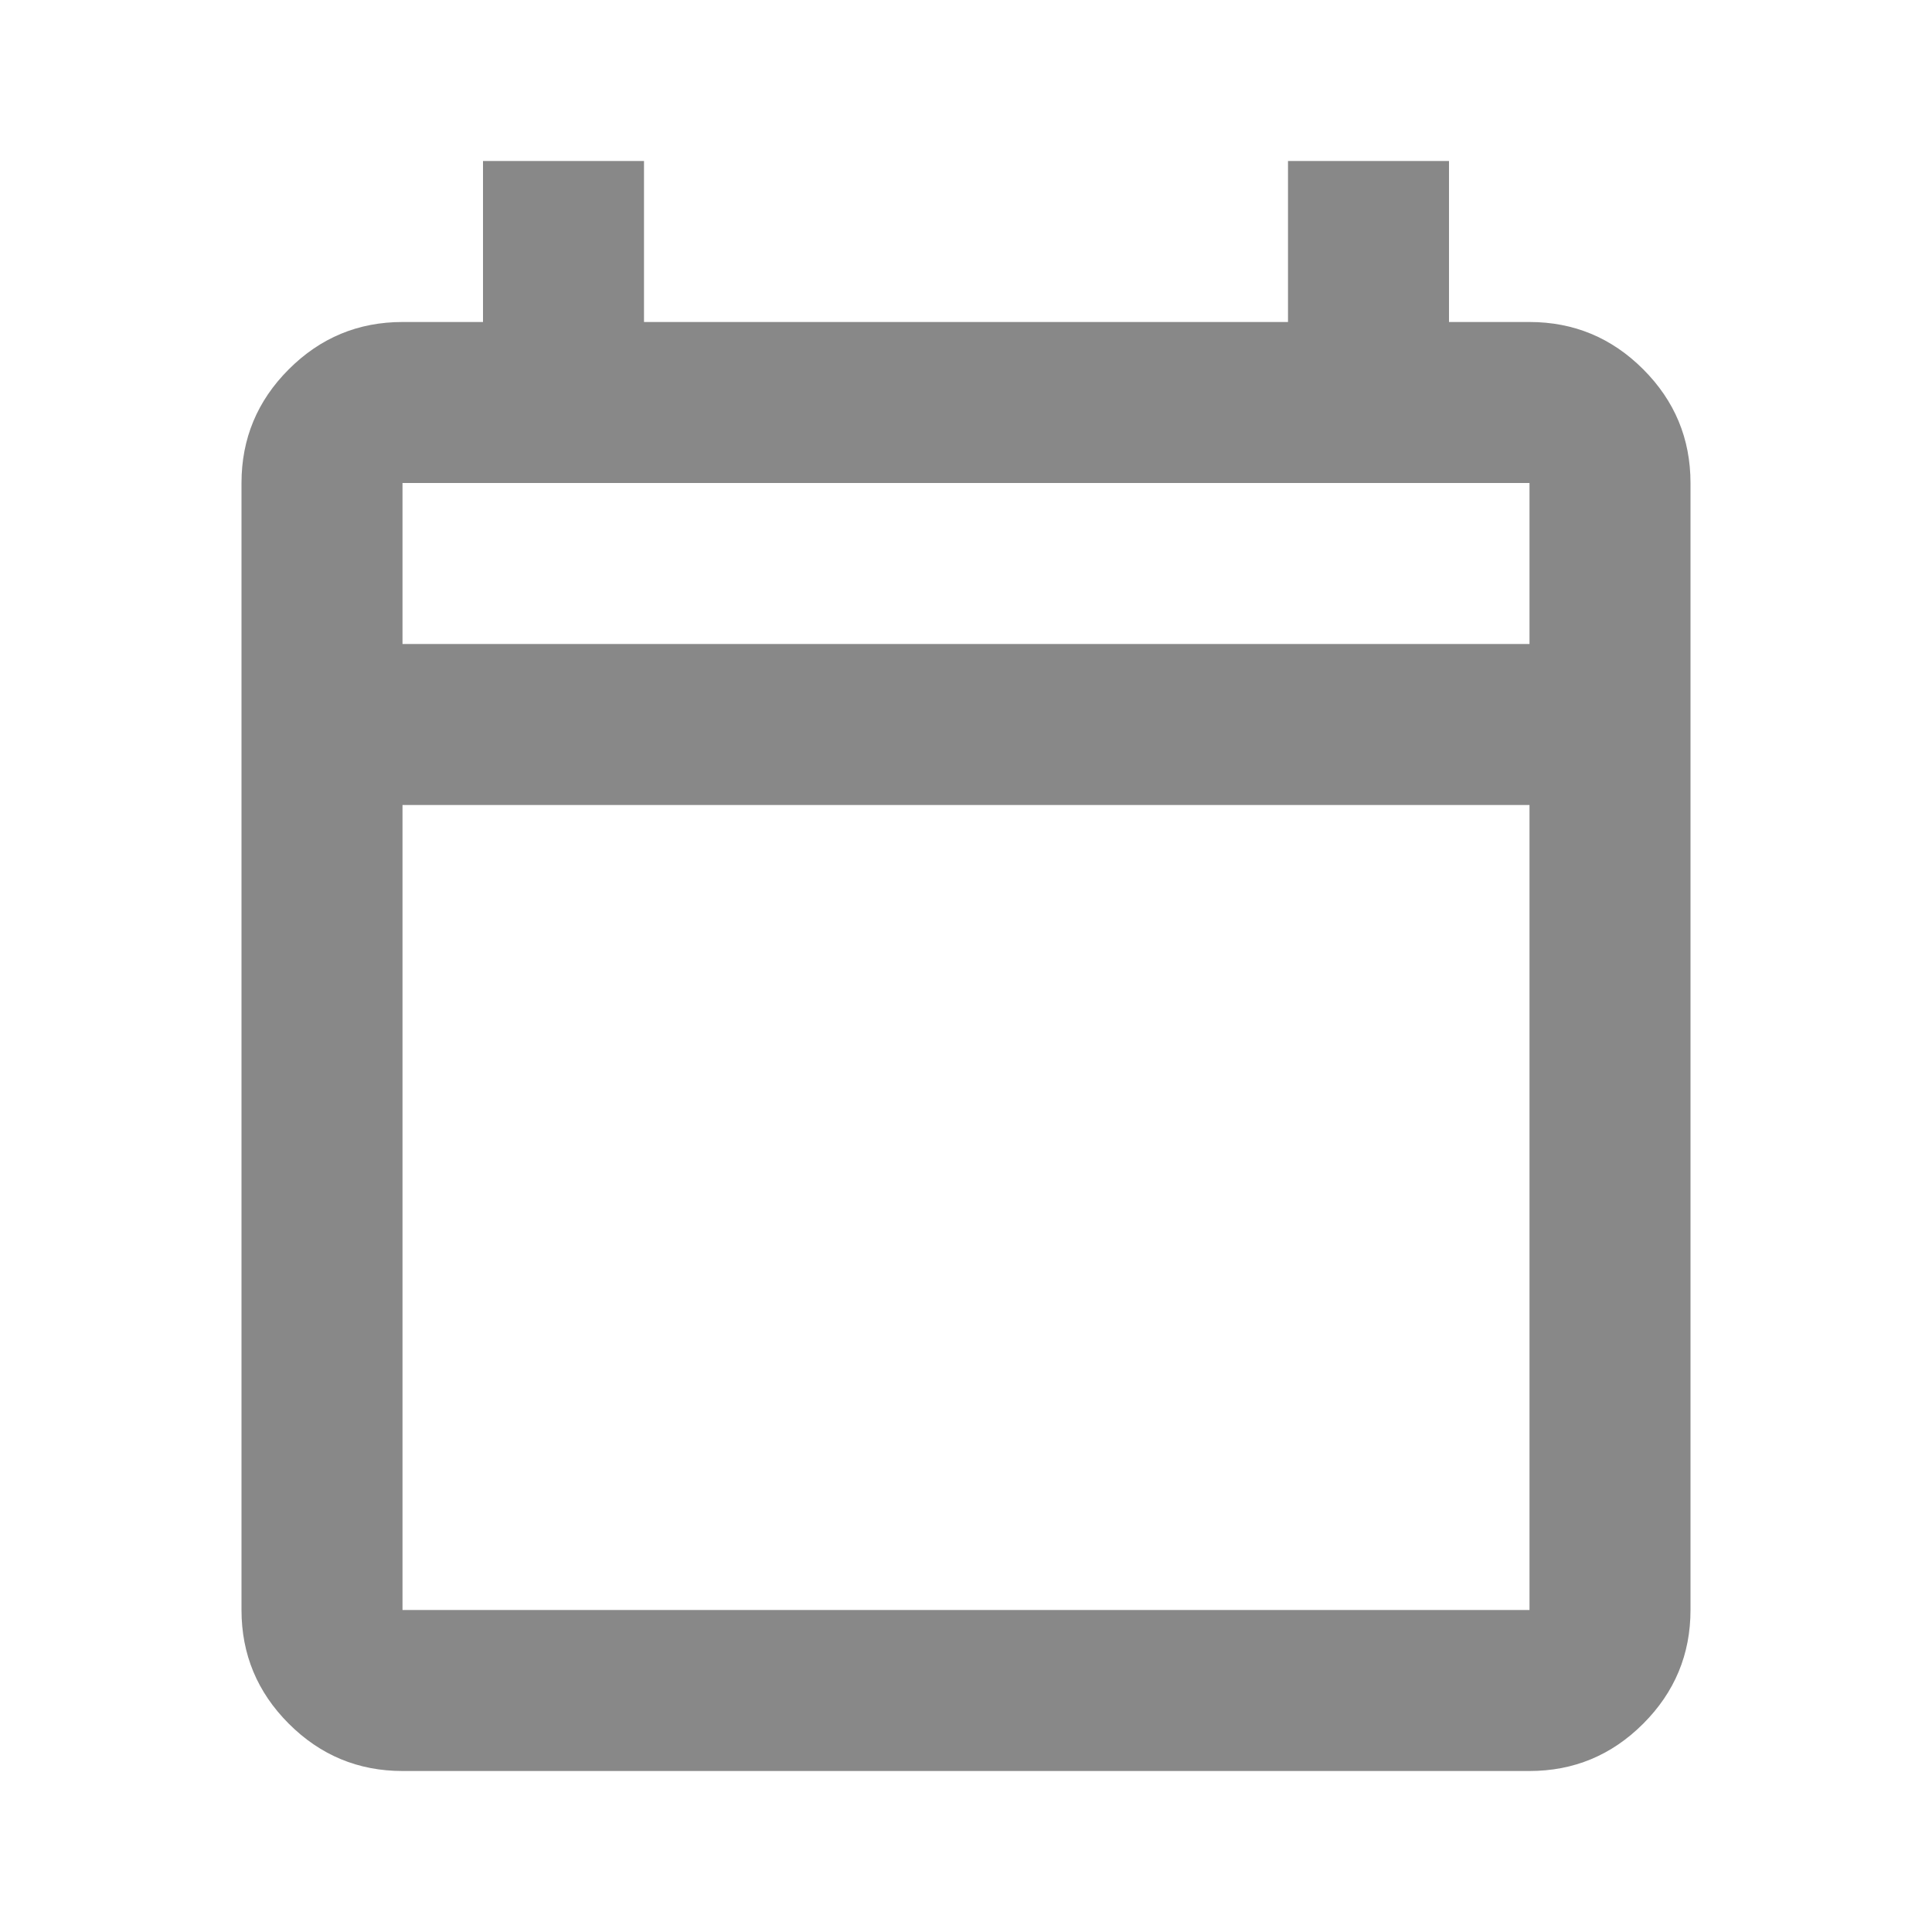
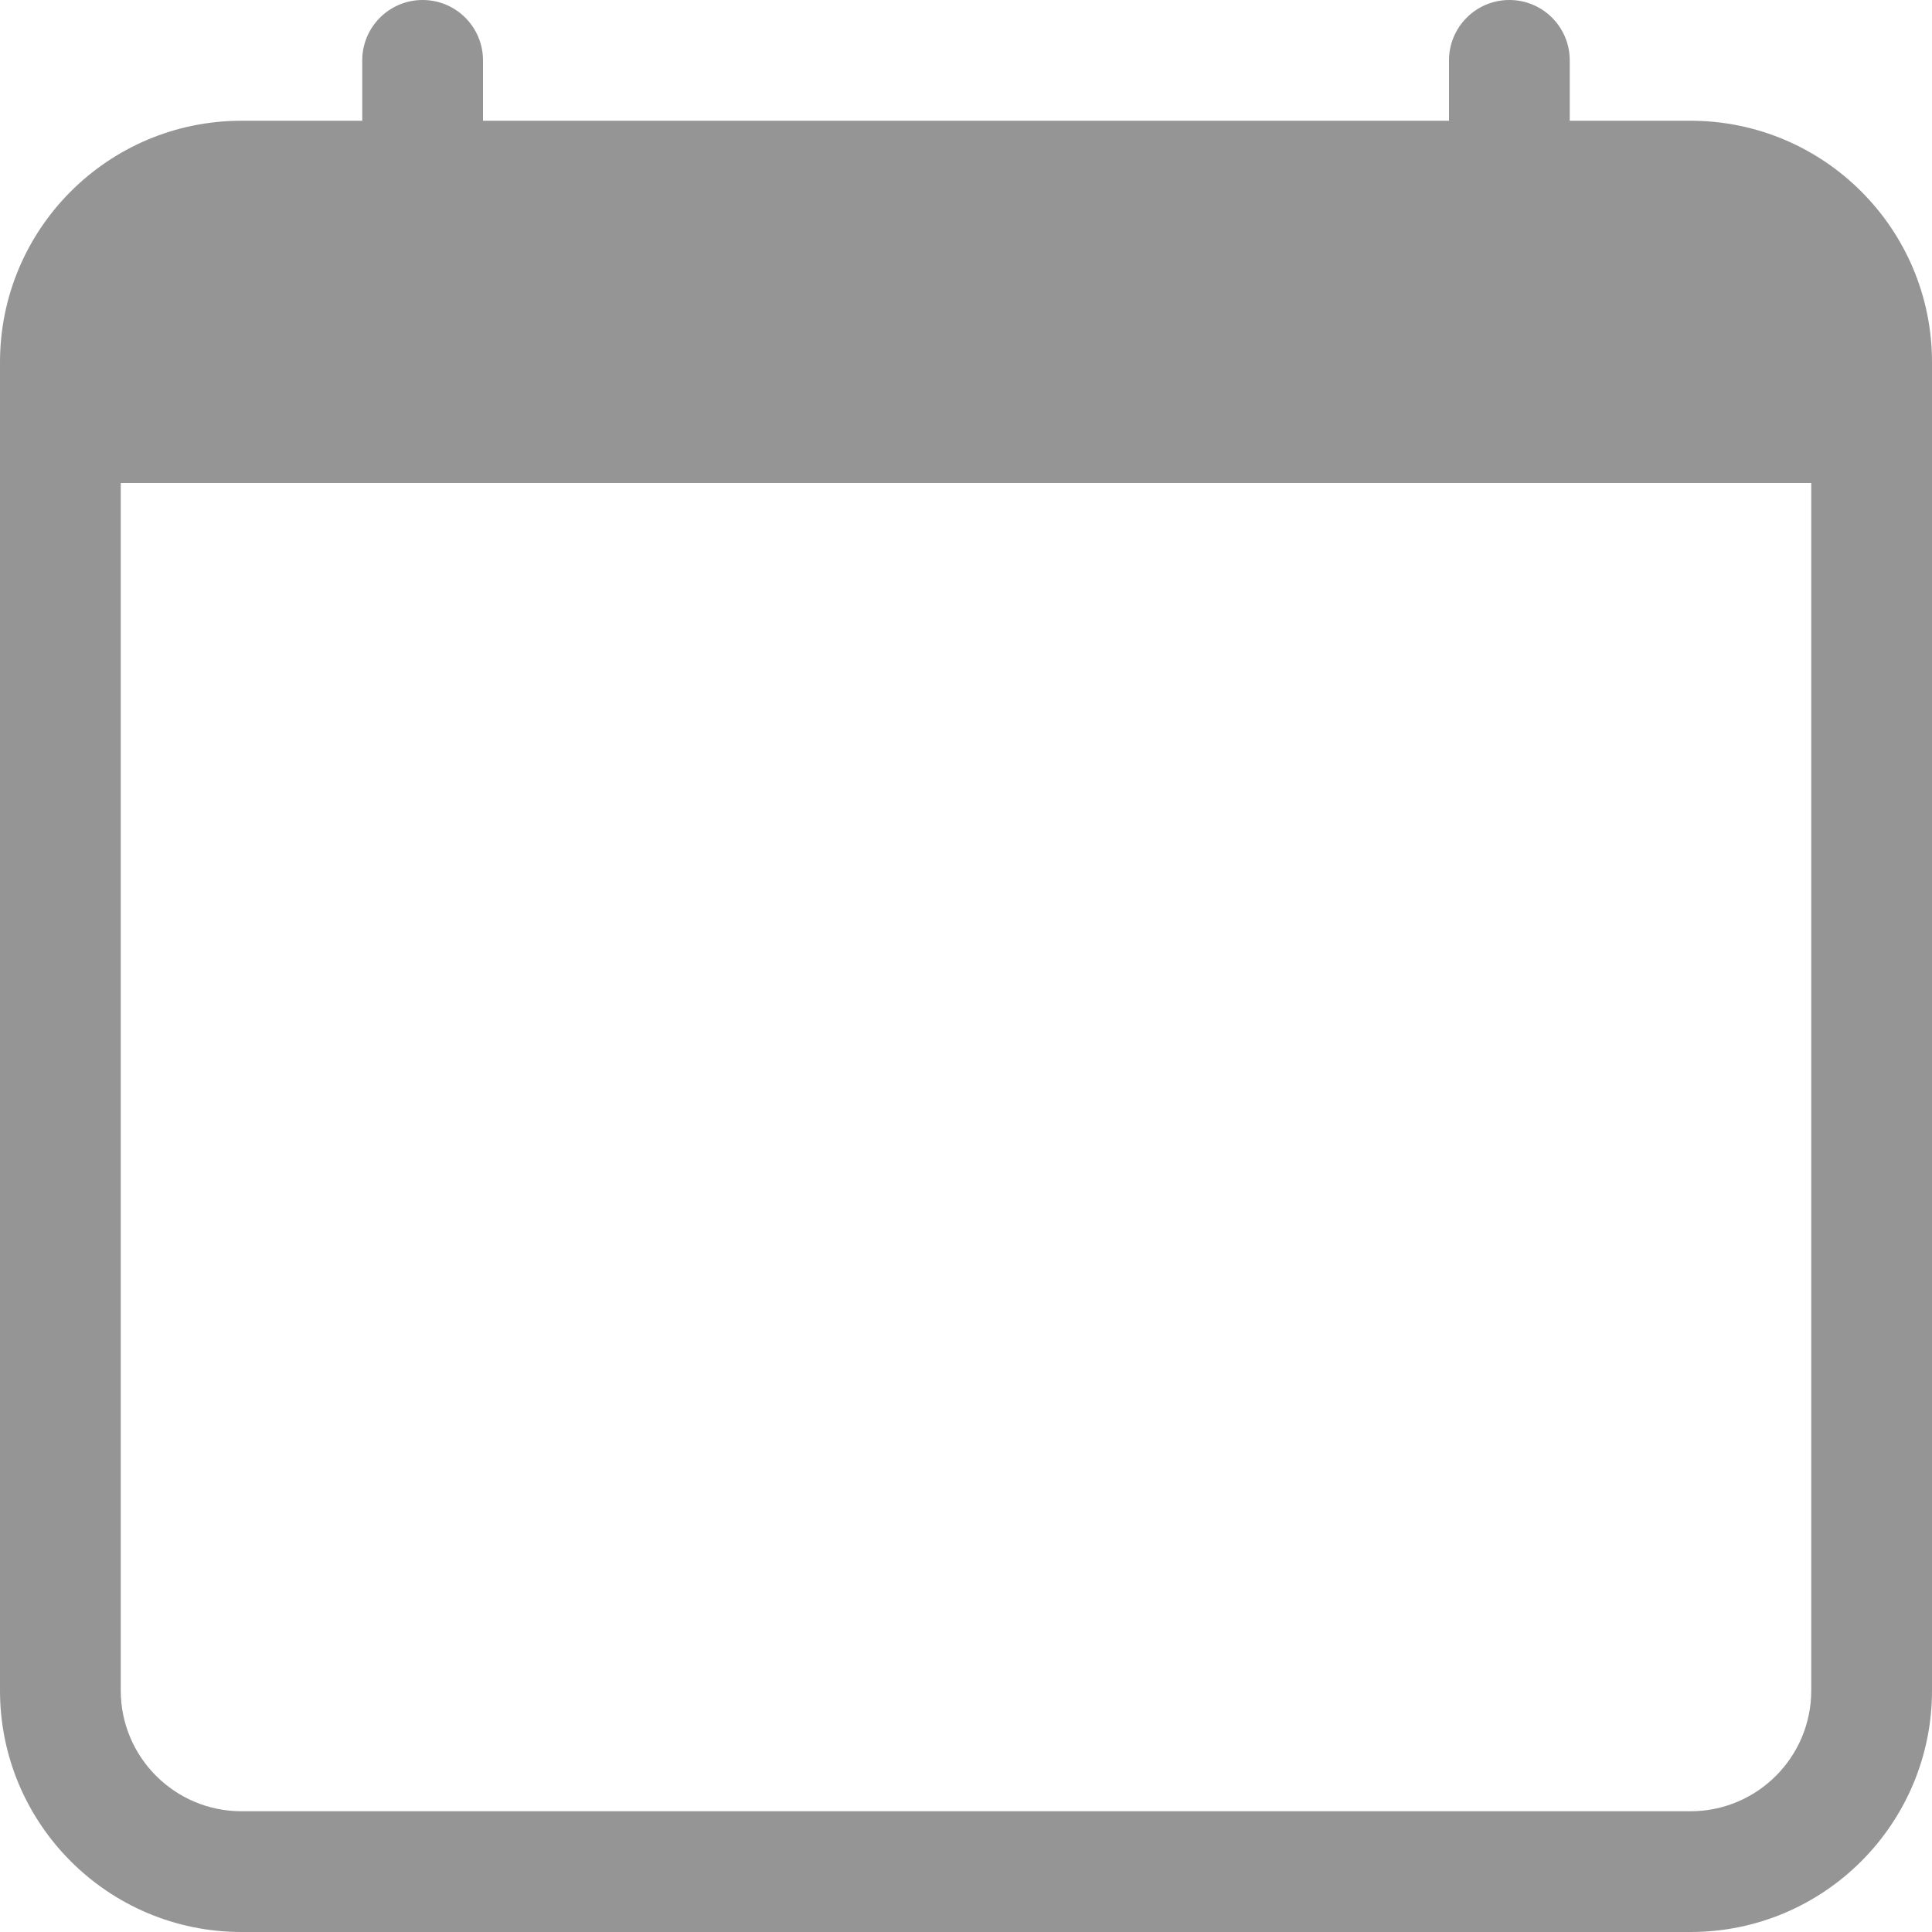
- <svg xmlns="http://www.w3.org/2000/svg" height="24px" viewBox="0 -960 960 960" width="24px" fill="#888888">
-   <path d="M200-80q-33 0-56.5-23.5T120-160v-560q0-33 23.5-56.5T200-800h40v-80h80v80h320v-80h80v80h40q33 0 56.5 23.5T840-720v560q0 33-23.5 56.5T760-80H200Zm0-80h560v-400H200v400Zm0-480h560v-80H200v80Zm0 0v-80 80Z" />
+ <svg xmlns="http://www.w3.org/2000/svg" width="24" height="24" fill="#959595" class="bi bi-calendar" viewBox="0 0 16 16">
+   <path d="M3.5 0a.5.5 0 0 1 .5.5V1h8V.5a.5.5 0 0 1 1 0V1h1a2 2 0 0 1 2 2v11a2 2 0 0 1-2 2H2a2 2 0 0 1-2-2V3a2 2 0 0 1 2-2h1V.5a.5.5 0 0 1 .5-.5M1 4v10a1 1 0 0 0 1 1h12a1 1 0 0 0 1-1V4z" />
</svg>
